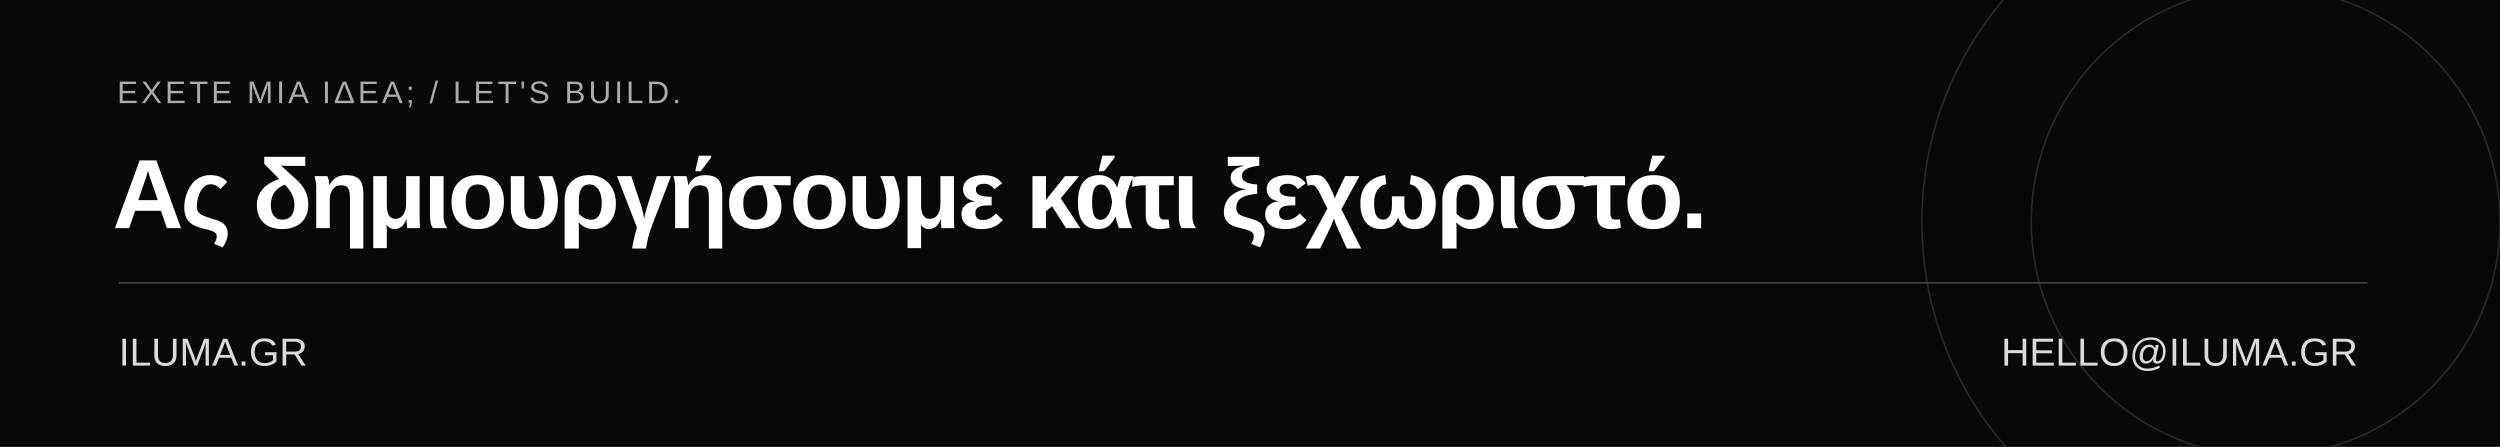
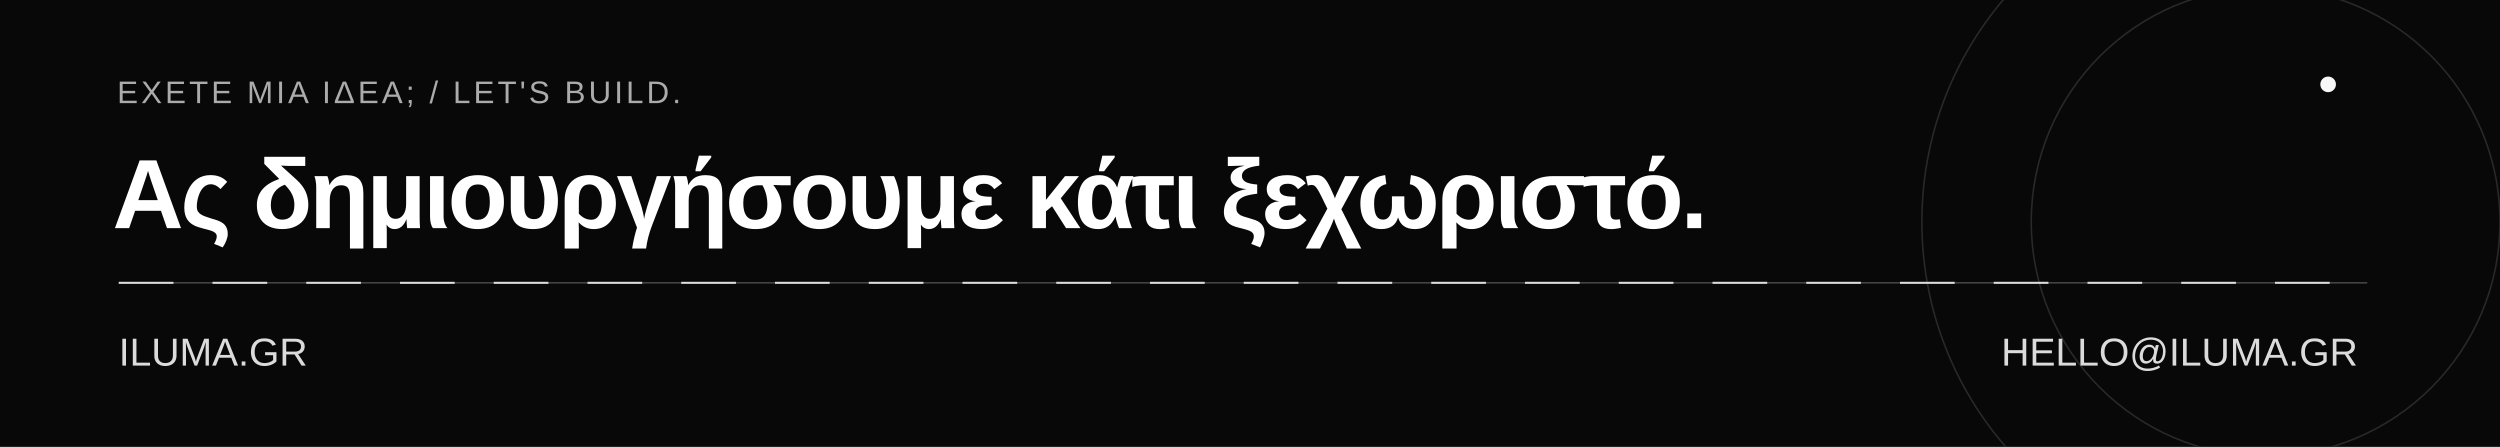
<svg xmlns="http://www.w3.org/2000/svg" width="1600" height="286" viewBox="0 0 1600 286" role="img" aria-labelledby="title">
  <rect width="1600" height="286" fill="#080808" />
+   <style>
+ @keyframes draw { to {stroke-dashoffset:-440;} }
+ @keyframes blink {0%,100%{opacity:.24}50%{opacity:1}}
+ .motionRule{stroke-dasharray:35 25;animation:draw 7s linear infinite}
+ .pulseDot{animation:blink 2.2s ease-in-out infinite}
+ @media(prefers-reduced-motion:reduce){.motionRule,.pulseDot{animation:none!important}}
+ </style>
  <g fill="none" stroke="#292929">
    <circle cx="1450" cy="142" r="150" />
    <circle cx="1450" cy="142" r="220" />
  </g>
  <text x="75" y="66" fill="#ababab" font-family="Arial,Helvetica,sans-serif" font-size="20" letter-spacing="2">ΕΧΕΤΕ ΜΙΑ ΙΔΕΑ; / LET'S BUILD.</text>
  <text x="72" y="146" fill="#fff" font-family="Arial,Helvetica,sans-serif" font-weight="800" font-size="63" letter-spacing="-2">Ας δημιουργήσουμε κάτι ξεχωριστό.</text>
  <path d="M76 181H1515" stroke="#454545" />
+   <path class="motionRule" d="M76 181H1515" stroke="#dddddd" stroke-width="1.3" />
+   <circle class="pulseDot" cx="1490" cy="54" r="5" fill="#f7f7f7" />
  <text x="76" y="234" fill="#dbdbdb" font-family="Arial,Helvetica,sans-serif" font-size="25">ILUMA.GR</text>
  <text x="1509" y="234" text-anchor="end" fill="#dbdbdb" font-family="Arial,Helvetica,sans-serif" font-size="25">HELLO@ILUMA.GR</text>
</svg>
